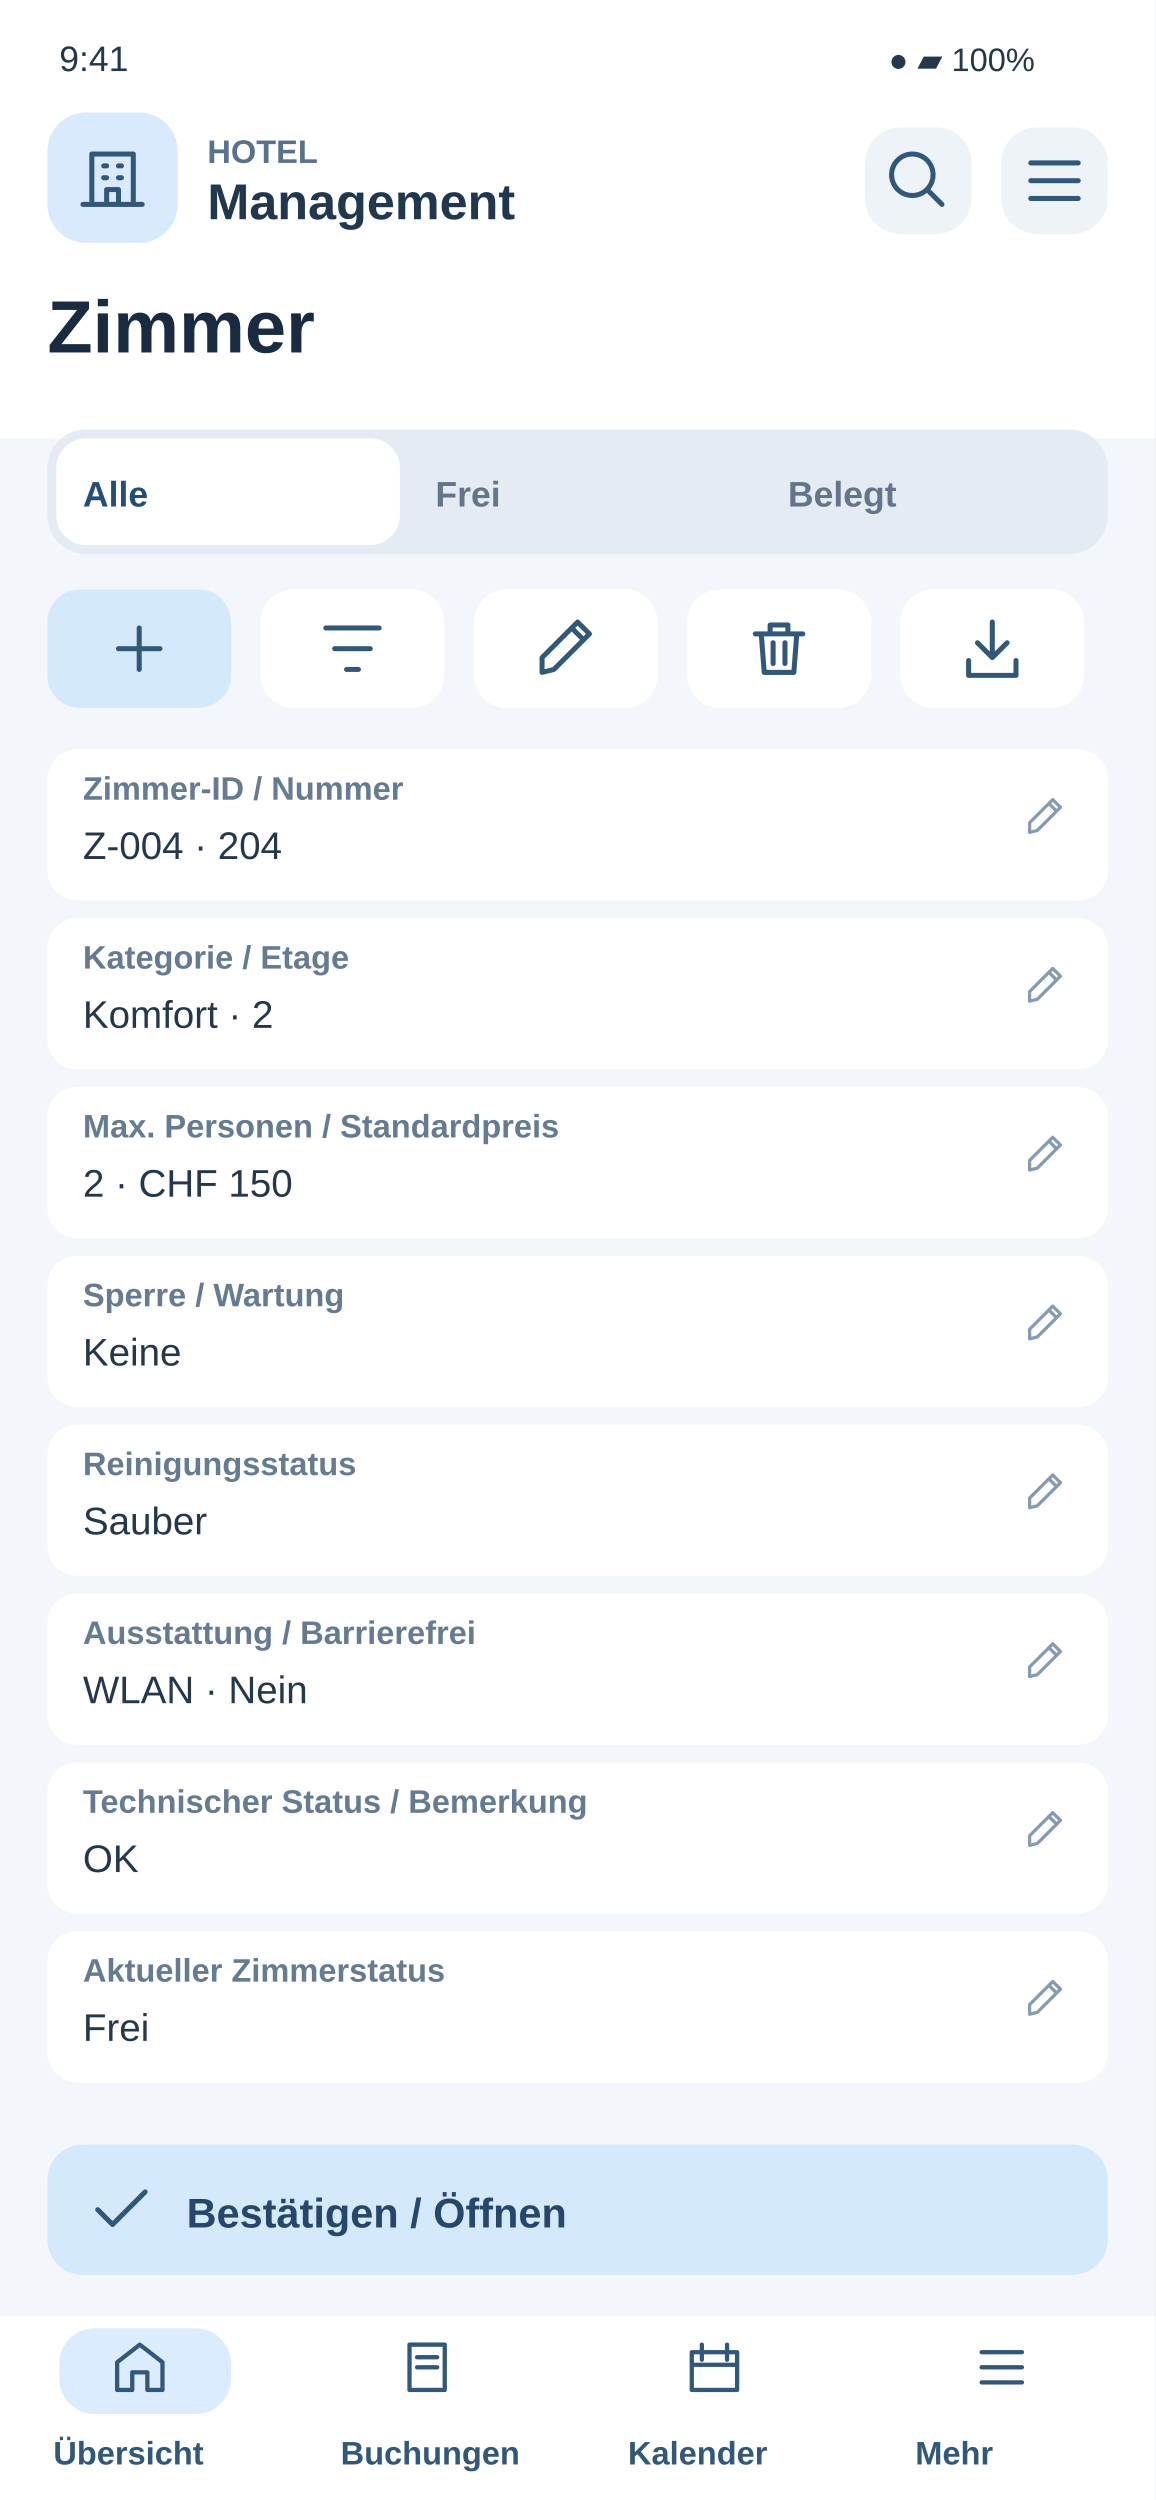
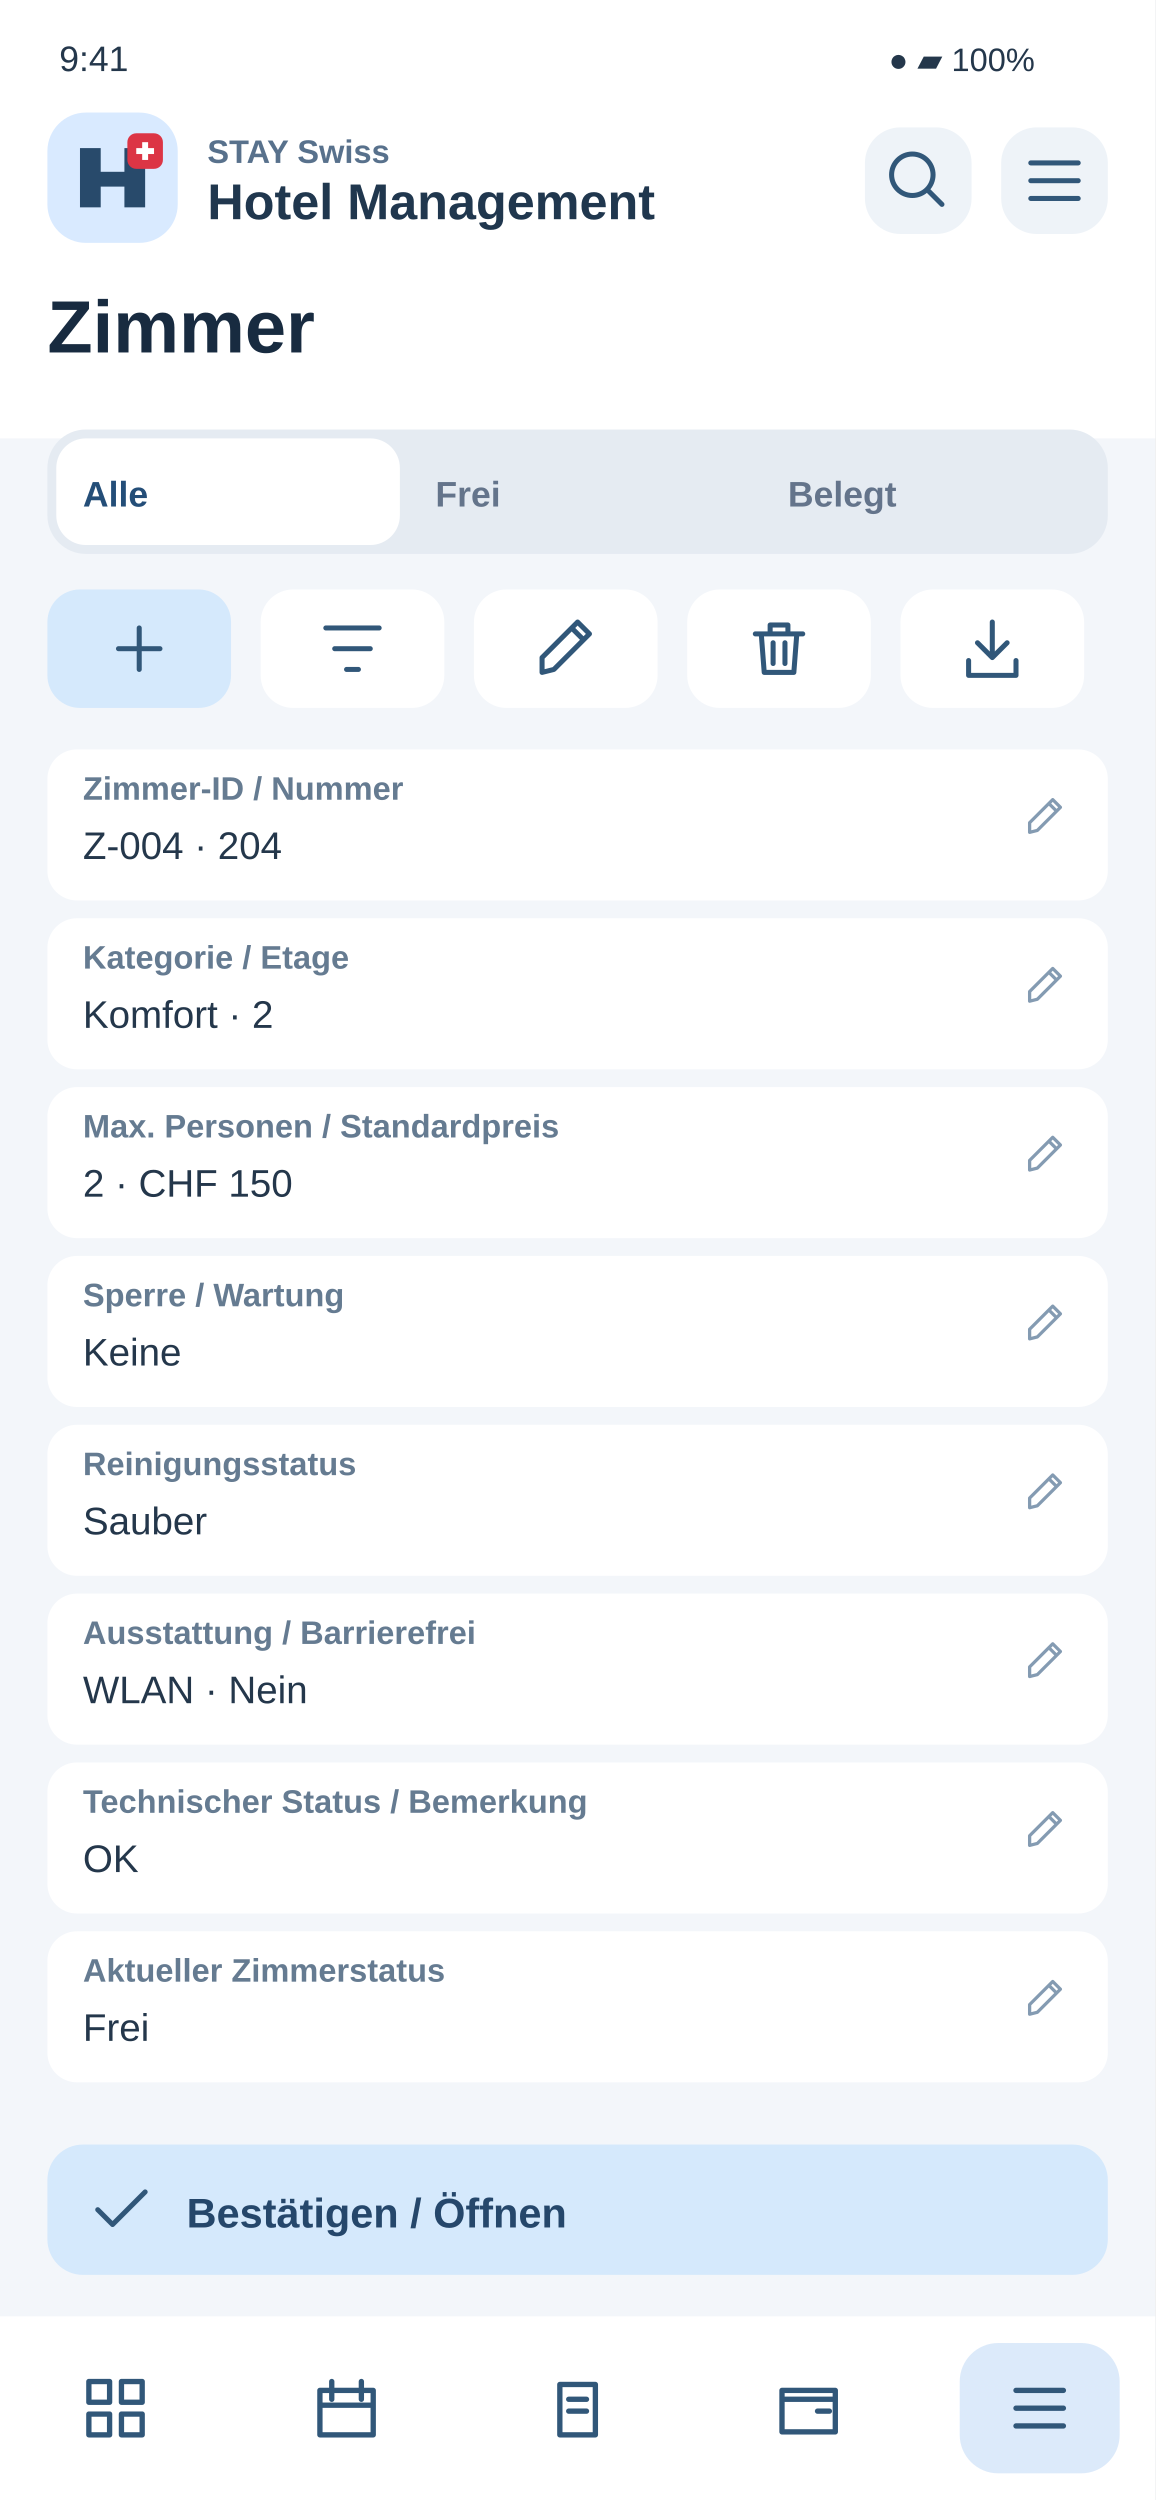
<svg xmlns="http://www.w3.org/2000/svg" width="390" height="844" viewBox="0 0 390 844">
  <rect x="0" y="0" width="390" height="844" rx="0" fill="#f3f6fa" />
  <rect x="0" y="0" width="390" height="148" rx="0" fill="#fff" />
  <text x="20" y="24" font-family="Arial,sans-serif" font-size="12" fill="#24374b" font-weight="400">9:41</text>
  <text x="300" y="24" font-family="Arial,sans-serif" font-size="11" fill="#24374b" font-weight="400">●  ▰  100%</text>
  <rect x="16" y="38" width="44" height="44" rx="13" fill="#d9eaff" />
-   <g transform="translate(26 48) scale(1)" fill="none" stroke="#315779" stroke-width="1.7" stroke-linecap="round" stroke-linejoin="round">
-     <path d="M5 21V4h14v17M2 21h20M9 8h1m4 0h1M9 12h1m4 0h1M10 21v-5h4v5" />
+   <g transform="translate(26 48)">
+     <path d="M1 22V2H8V10H16V2H23V22H16V15H8V22Z" fill="#284a6b" />
+     <rect x="17" y="-3" width="12" height="12" rx="3" fill="#dc3545" />
+     <path d="M23 0v6m-3-3h6" stroke="white" stroke-width="2" />
  </g>
-   <text x="70" y="55" font-family="Arial,sans-serif" font-size="11" fill="#58718c" font-weight="700">HOTEL</text>
-   <text x="70" y="74" font-family="Arial,sans-serif" font-size="17" fill="#20374e" font-weight="700">Management</text>
+   <text x="70" y="55" font-family="Arial,sans-serif" font-size="11" fill="#58718c" font-weight="700">STAY Swiss</text>
+   <text x="70" y="74" font-family="Arial,sans-serif" font-size="17" fill="#20374e" font-weight="700">Hotel Management</text>
  <rect x="292" y="43" width="36" height="36" rx="12" fill="#eef3f8" />
  <g transform="translate(298 49) scale(1)" fill="none" stroke="#315779" stroke-width="1.7" stroke-linecap="round" stroke-linejoin="round">
    <path d="M15 15l5 5M17 10a7 7 0 1 1-14 0 7 7 0 0 1 14 0" />
  </g>
  <rect x="338" y="43" width="36" height="36" rx="12" fill="#eef3f8" />
  <g transform="translate(344 49) scale(1)" fill="none" stroke="#315779" stroke-width="1.7" stroke-linecap="round" stroke-linejoin="round">
    <path d="M4 6h16M4 12h16M4 18h16" />
  </g>
  <text x="16" y="119" font-family="Arial,sans-serif" font-size="25" fill="#182b40" font-weight="700">Zimmer</text>
  <rect x="16" y="145" width="358" height="42" rx="13" fill="#e5ebf2" />
  <rect x="19" y="148" width="116" height="36" rx="10" fill="#fff" />
  <text x="28" y="171" font-family="Arial,sans-serif" font-size="12" fill="#244e78" font-weight="700">Alle</text>
  <text x="147" y="171" font-family="Arial,sans-serif" font-size="12" fill="#64748b" font-weight="700">Frei</text>
  <text x="266" y="171" font-family="Arial,sans-serif" font-size="12" fill="#64748b" font-weight="700">Belegt</text>
  <rect x="16" y="199" width="62" height="40" rx="11" fill="#d5e9fc" />
  <g transform="translate(35 207) scale(1)" fill="none" stroke="#315779" stroke-width="1.7" stroke-linecap="round" stroke-linejoin="round">
    <path d="M12 5v14M5 12h14" />
  </g>
  <rect x="88" y="199" width="62" height="40" rx="11" fill="#fff" />
  <g transform="translate(107 207) scale(1)" fill="none" stroke="#315779" stroke-width="1.7" stroke-linecap="round" stroke-linejoin="round">
    <path d="M3 5h18M6 12h12M10 19h4" />
  </g>
  <rect x="160" y="199" width="62" height="40" rx="11" fill="#fff" />
  <g transform="translate(179 207) scale(1)" fill="none" stroke="#315779" stroke-width="1.7" stroke-linecap="round" stroke-linejoin="round">
    <path d="M4 20l4-1L20 7l-4-4L4 15zM14 5l4 4" />
  </g>
  <rect x="232" y="199" width="62" height="40" rx="11" fill="#fff" />
  <g transform="translate(251 207) scale(1)" fill="none" stroke="#315779" stroke-width="1.7" stroke-linecap="round" stroke-linejoin="round">
    <path d="M4 7h16M9 7V4h6v3M6 7l1 13h10l1-13M10 10v7M14 10v7" />
  </g>
  <rect x="304" y="199" width="62" height="40" rx="11" fill="#fff" />
  <g transform="translate(323 207) scale(1)" fill="none" stroke="#315779" stroke-width="1.7" stroke-linecap="round" stroke-linejoin="round">
    <path d="M12 3v12m-5-5 5 5 5-5M4 16v5h16v-5" />
  </g>
  <rect x="16" y="253" width="358" height="51" rx="10" fill="#fff" />
  <text x="28" y="270" font-family="Arial,sans-serif" font-size="11" fill="#657b91" font-weight="700">Zimmer-ID / Nummer</text>
  <text x="28" y="290" font-family="Arial,sans-serif" font-size="13" fill="#24374b" font-weight="400">Z-004 · 204</text>
  <g transform="translate(345 268) scale(0.65)" fill="none" stroke="#849bb2" stroke-width="1.7" stroke-linecap="round" stroke-linejoin="round">
    <path d="M4 20l4-1L20 7l-4-4L4 15zM14 5l4 4" />
  </g>
  <rect x="16" y="310" width="358" height="51" rx="10" fill="#fff" />
  <text x="28" y="327" font-family="Arial,sans-serif" font-size="11" fill="#657b91" font-weight="700">Kategorie / Etage</text>
  <text x="28" y="347" font-family="Arial,sans-serif" font-size="13" fill="#24374b" font-weight="400">Komfort · 2</text>
  <g transform="translate(345 325) scale(0.65)" fill="none" stroke="#849bb2" stroke-width="1.7" stroke-linecap="round" stroke-linejoin="round">
    <path d="M4 20l4-1L20 7l-4-4L4 15zM14 5l4 4" />
  </g>
  <rect x="16" y="367" width="358" height="51" rx="10" fill="#fff" />
  <text x="28" y="384" font-family="Arial,sans-serif" font-size="11" fill="#657b91" font-weight="700">Max. Personen / Standardpreis</text>
  <text x="28" y="404" font-family="Arial,sans-serif" font-size="13" fill="#24374b" font-weight="400">2 · CHF 150</text>
  <g transform="translate(345 382) scale(0.65)" fill="none" stroke="#849bb2" stroke-width="1.7" stroke-linecap="round" stroke-linejoin="round">
    <path d="M4 20l4-1L20 7l-4-4L4 15zM14 5l4 4" />
  </g>
  <rect x="16" y="424" width="358" height="51" rx="10" fill="#fff" />
  <text x="28" y="441" font-family="Arial,sans-serif" font-size="11" fill="#657b91" font-weight="700">Sperre / Wartung</text>
  <text x="28" y="461" font-family="Arial,sans-serif" font-size="13" fill="#24374b" font-weight="400">Keine</text>
  <g transform="translate(345 439) scale(0.65)" fill="none" stroke="#849bb2" stroke-width="1.7" stroke-linecap="round" stroke-linejoin="round">
    <path d="M4 20l4-1L20 7l-4-4L4 15zM14 5l4 4" />
  </g>
  <rect x="16" y="481" width="358" height="51" rx="10" fill="#fff" />
  <text x="28" y="498" font-family="Arial,sans-serif" font-size="11" fill="#657b91" font-weight="700">Reinigungsstatus</text>
  <text x="28" y="518" font-family="Arial,sans-serif" font-size="13" fill="#24374b" font-weight="400">Sauber</text>
  <g transform="translate(345 496) scale(0.65)" fill="none" stroke="#849bb2" stroke-width="1.7" stroke-linecap="round" stroke-linejoin="round">
    <path d="M4 20l4-1L20 7l-4-4L4 15zM14 5l4 4" />
  </g>
  <rect x="16" y="538" width="358" height="51" rx="10" fill="#fff" />
  <text x="28" y="555" font-family="Arial,sans-serif" font-size="11" fill="#657b91" font-weight="700">Ausstattung / Barrierefrei</text>
  <text x="28" y="575" font-family="Arial,sans-serif" font-size="13" fill="#24374b" font-weight="400">WLAN · Nein</text>
  <g transform="translate(345 553) scale(0.65)" fill="none" stroke="#849bb2" stroke-width="1.7" stroke-linecap="round" stroke-linejoin="round">
    <path d="M4 20l4-1L20 7l-4-4L4 15zM14 5l4 4" />
  </g>
  <rect x="16" y="595" width="358" height="51" rx="10" fill="#fff" />
  <text x="28" y="612" font-family="Arial,sans-serif" font-size="11" fill="#657b91" font-weight="700">Technischer Status / Bemerkung</text>
  <text x="28" y="632" font-family="Arial,sans-serif" font-size="13" fill="#24374b" font-weight="400">OK</text>
  <g transform="translate(345 610) scale(0.65)" fill="none" stroke="#849bb2" stroke-width="1.7" stroke-linecap="round" stroke-linejoin="round">
    <path d="M4 20l4-1L20 7l-4-4L4 15zM14 5l4 4" />
  </g>
  <rect x="16" y="652" width="358" height="51" rx="10" fill="#fff" />
  <text x="28" y="669" font-family="Arial,sans-serif" font-size="11" fill="#657b91" font-weight="700">Aktueller Zimmerstatus</text>
  <text x="28" y="689" font-family="Arial,sans-serif" font-size="13" fill="#24374b" font-weight="400">Frei</text>
  <g transform="translate(345 667) scale(0.65)" fill="none" stroke="#849bb2" stroke-width="1.7" stroke-linecap="round" stroke-linejoin="round">
    <path d="M4 20l4-1L20 7l-4-4L4 15zM14 5l4 4" />
  </g>
  <rect x="16" y="724" width="358" height="44" rx="12" fill="#d5e9fc" />
  <g transform="translate(29 734) scale(1)" fill="none" stroke="#315779" stroke-width="1.7" stroke-linecap="round" stroke-linejoin="round">
    <path d="M4 12l5 5L20 6" />
  </g>
  <text x="63" y="752" font-family="Arial,sans-serif" font-size="14" fill="#25476b" font-weight="700">Bestätigen / Öffnen</text>
-   <rect x="0" y="782" width="390" height="62" rx="0" fill="#fff" />
-   <rect x="20" y="786" width="58" height="29" rx="12" fill="#dcecff" />
-   <g transform="translate(37 789) scale(0.85)" fill="none" stroke="#315779" stroke-width="1.7" stroke-linecap="round" stroke-linejoin="round">
-     <path d="M3 10l9-7 9 7v11h-6v-7H9v7H3z" />
+   <rect x="0" y="782" width="390" height="62" fill="white" />
+   <g id="nav-0">
+     <g transform="translate(27 801)" fill="none" stroke="#315779" stroke-width="1.8" stroke-linejoin="round" stroke-linecap="round">
+       <path d="M3 3h7v7H3zM14 3h7v7h-7zM3 14h7v7H3zM14 14h7v7h-7z" />
+     </g>
  </g>
-   <text x="18" y="832" font-family="Arial,sans-serif" font-size="11" fill="#315779" font-weight="700">Übersicht</text>
-   <g transform="translate(134 789) scale(0.85)" fill="none" stroke="#315779" stroke-width="1.7" stroke-linecap="round" stroke-linejoin="round">
-     <path d="M5 3h14v18H5zM8 8h8M8 12h8" />
+   <g id="nav-1">
+     <g transform="translate(105 801)" fill="none" stroke="#315779" stroke-width="1.8" stroke-linejoin="round" stroke-linecap="round">
+       <path d="M3 6h18v15H3zM7 3v6M17 3v6M3 11h18" />
+     </g>
  </g>
-   <text x="115" y="832" font-family="Arial,sans-serif" font-size="11" fill="#315779" font-weight="700">Buchungen</text>
-   <g transform="translate(231 789) scale(0.85)" fill="none" stroke="#315779" stroke-width="1.7" stroke-linecap="round" stroke-linejoin="round">
-     <path d="M3 6h18v15H3zM7 3v6M17 3v6M3 11h18" />
+   <g id="nav-2">
+     <g transform="translate(183 801)" fill="none" stroke="#315779" stroke-width="1.8" stroke-linejoin="round" stroke-linecap="round">
+       <path d="M6 4h12v17H6zM9 9h6M9 13h6" />
+     </g>
  </g>
-   <text x="212" y="832" font-family="Arial,sans-serif" font-size="11" fill="#315779" font-weight="700">Kalender</text>
-   <g transform="translate(328 789) scale(0.85)" fill="none" stroke="#315779" stroke-width="1.7" stroke-linecap="round" stroke-linejoin="round">
-     <path d="M4 6h16M4 12h16M4 18h16" />
+   <g id="nav-3">
+     <g transform="translate(261 801)" fill="none" stroke="#315779" stroke-width="1.8" stroke-linejoin="round" stroke-linecap="round">
+       <path d="M3 6h18v14H3zM3 9h18M15 13h4" />
+     </g>
  </g>
-   <text x="309" y="832" font-family="Arial,sans-serif" font-size="11" fill="#315779" font-weight="700">Mehr</text>
+   <g id="nav-4">
+     <rect x="324" y="791" width="54" height="44" rx="13" fill="#dceafa" />
+     <g transform="translate(339 801)" fill="none" stroke="#315779" stroke-width="1.8" stroke-linejoin="round" stroke-linecap="round">
+       <path d="M4 6h16M4 12h16M4 18h16" />
+     </g>
+   </g>
</svg>
